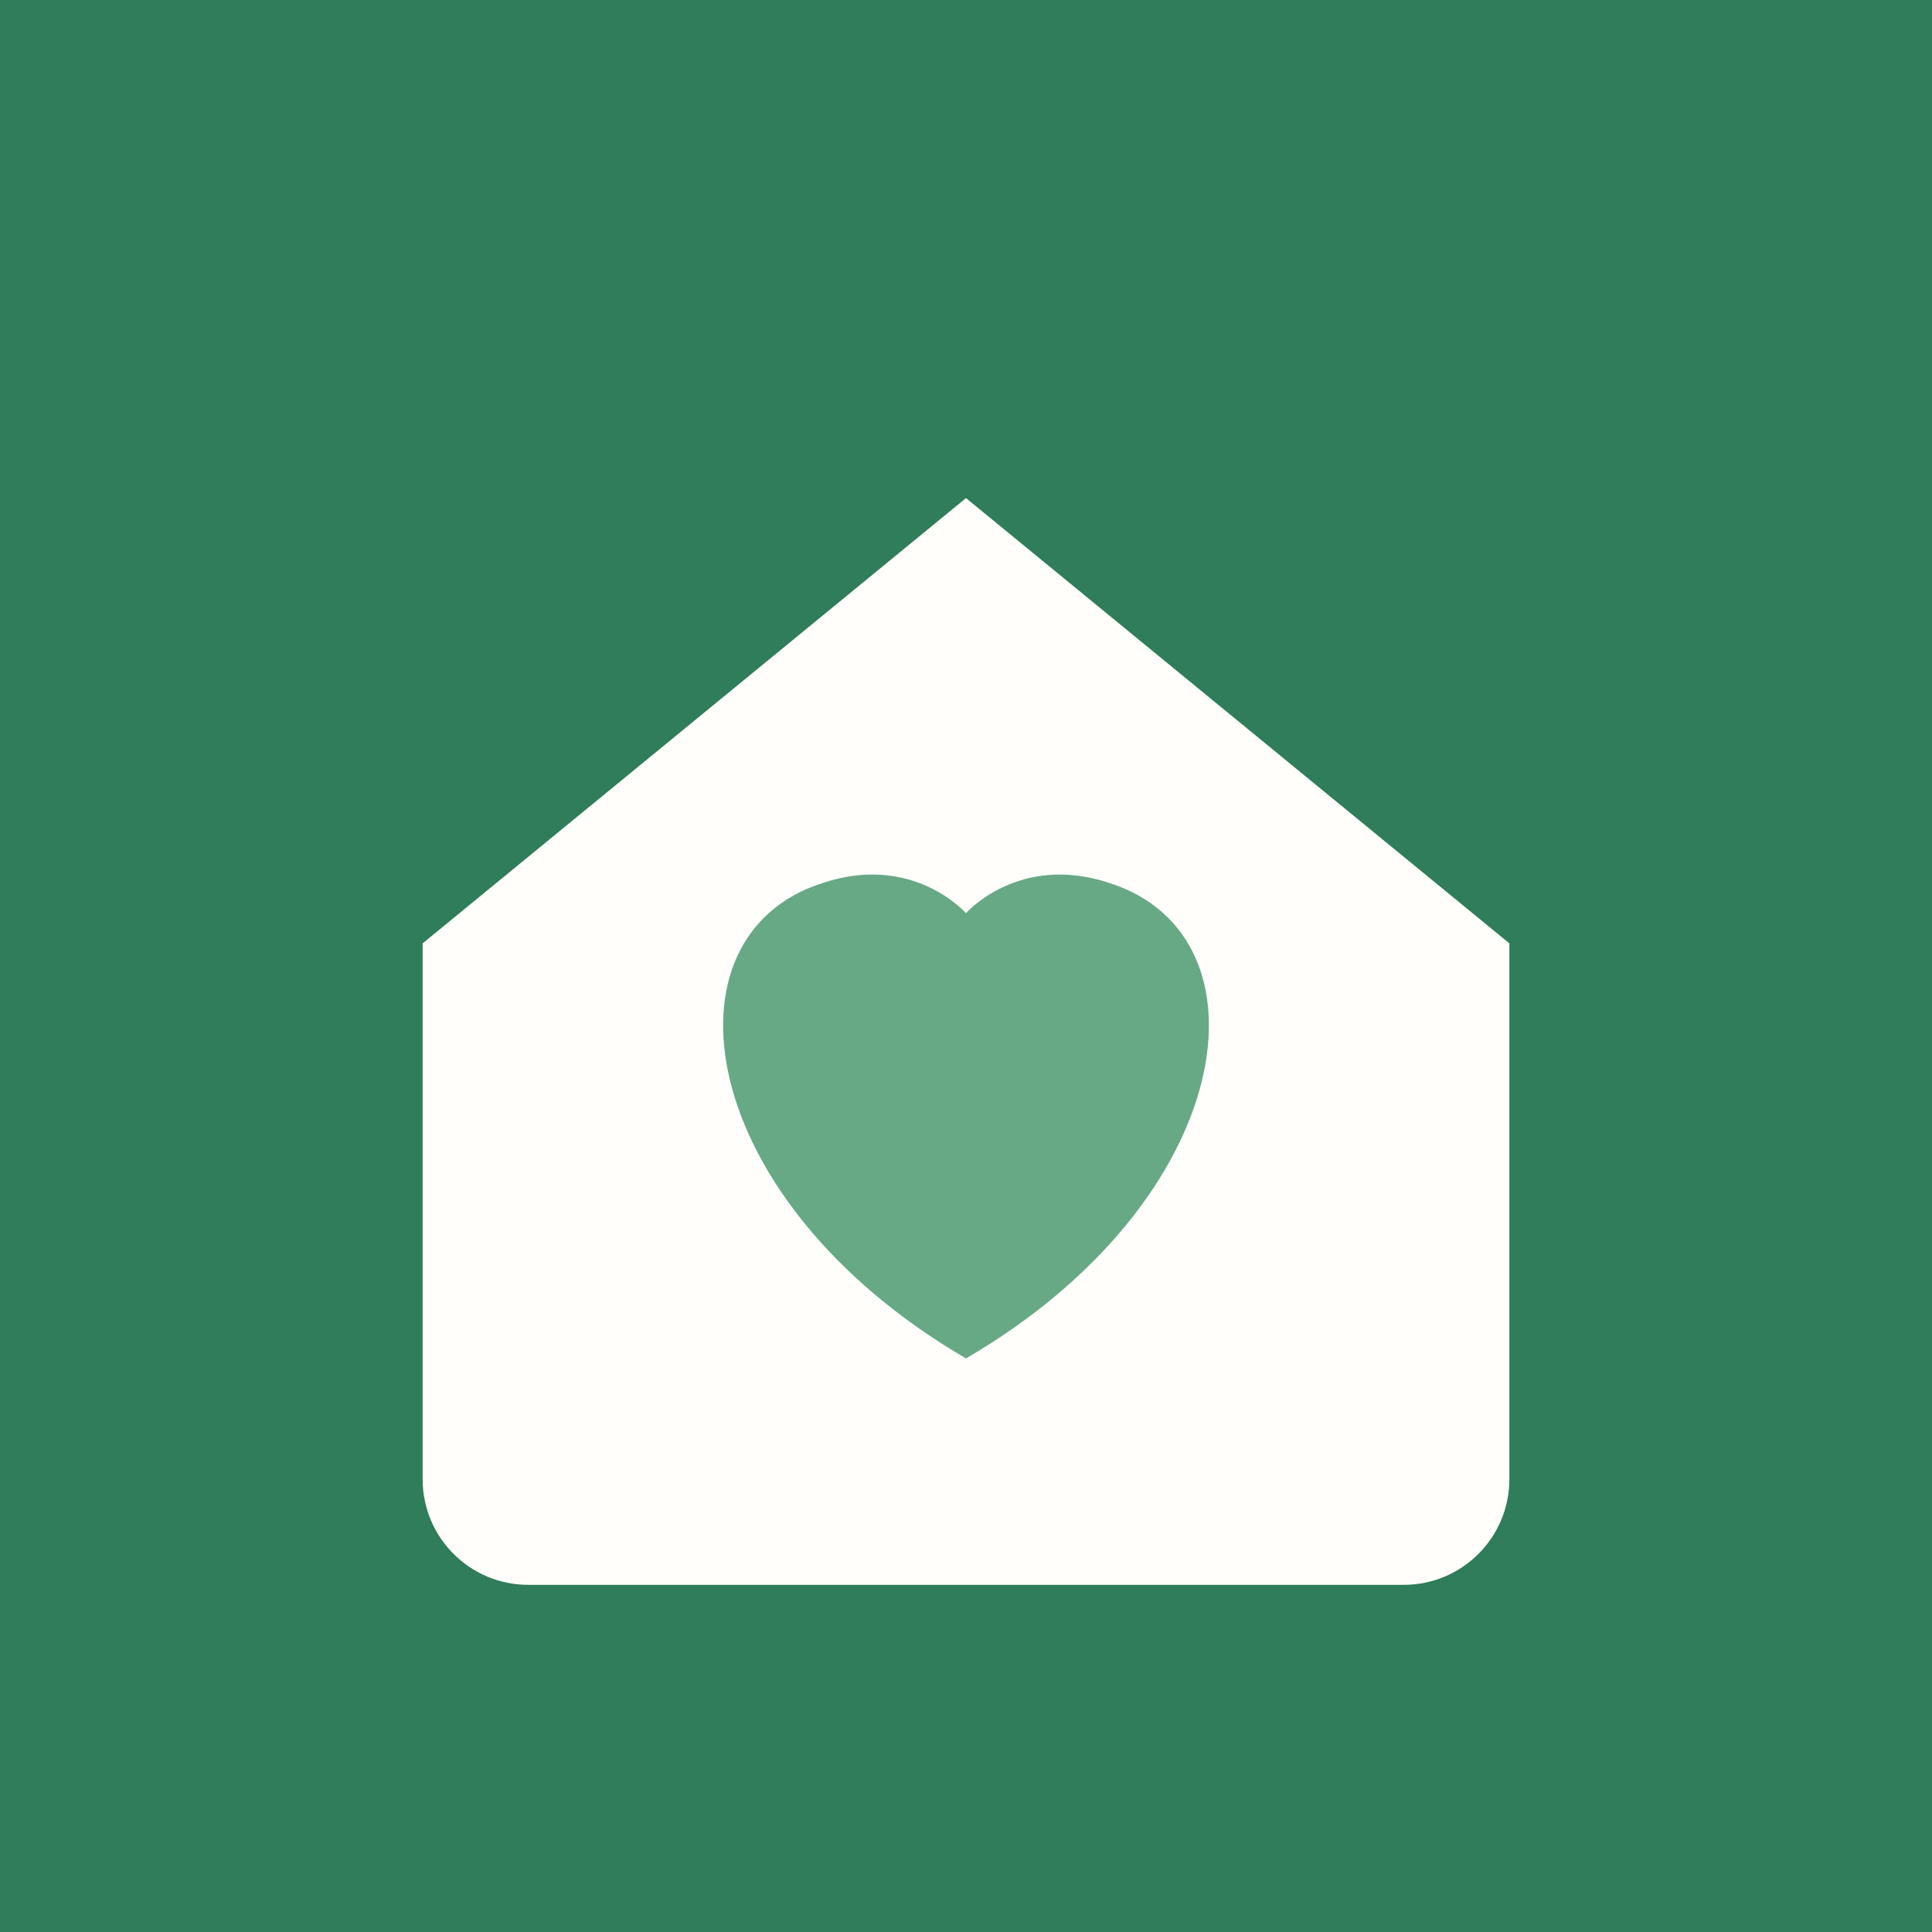
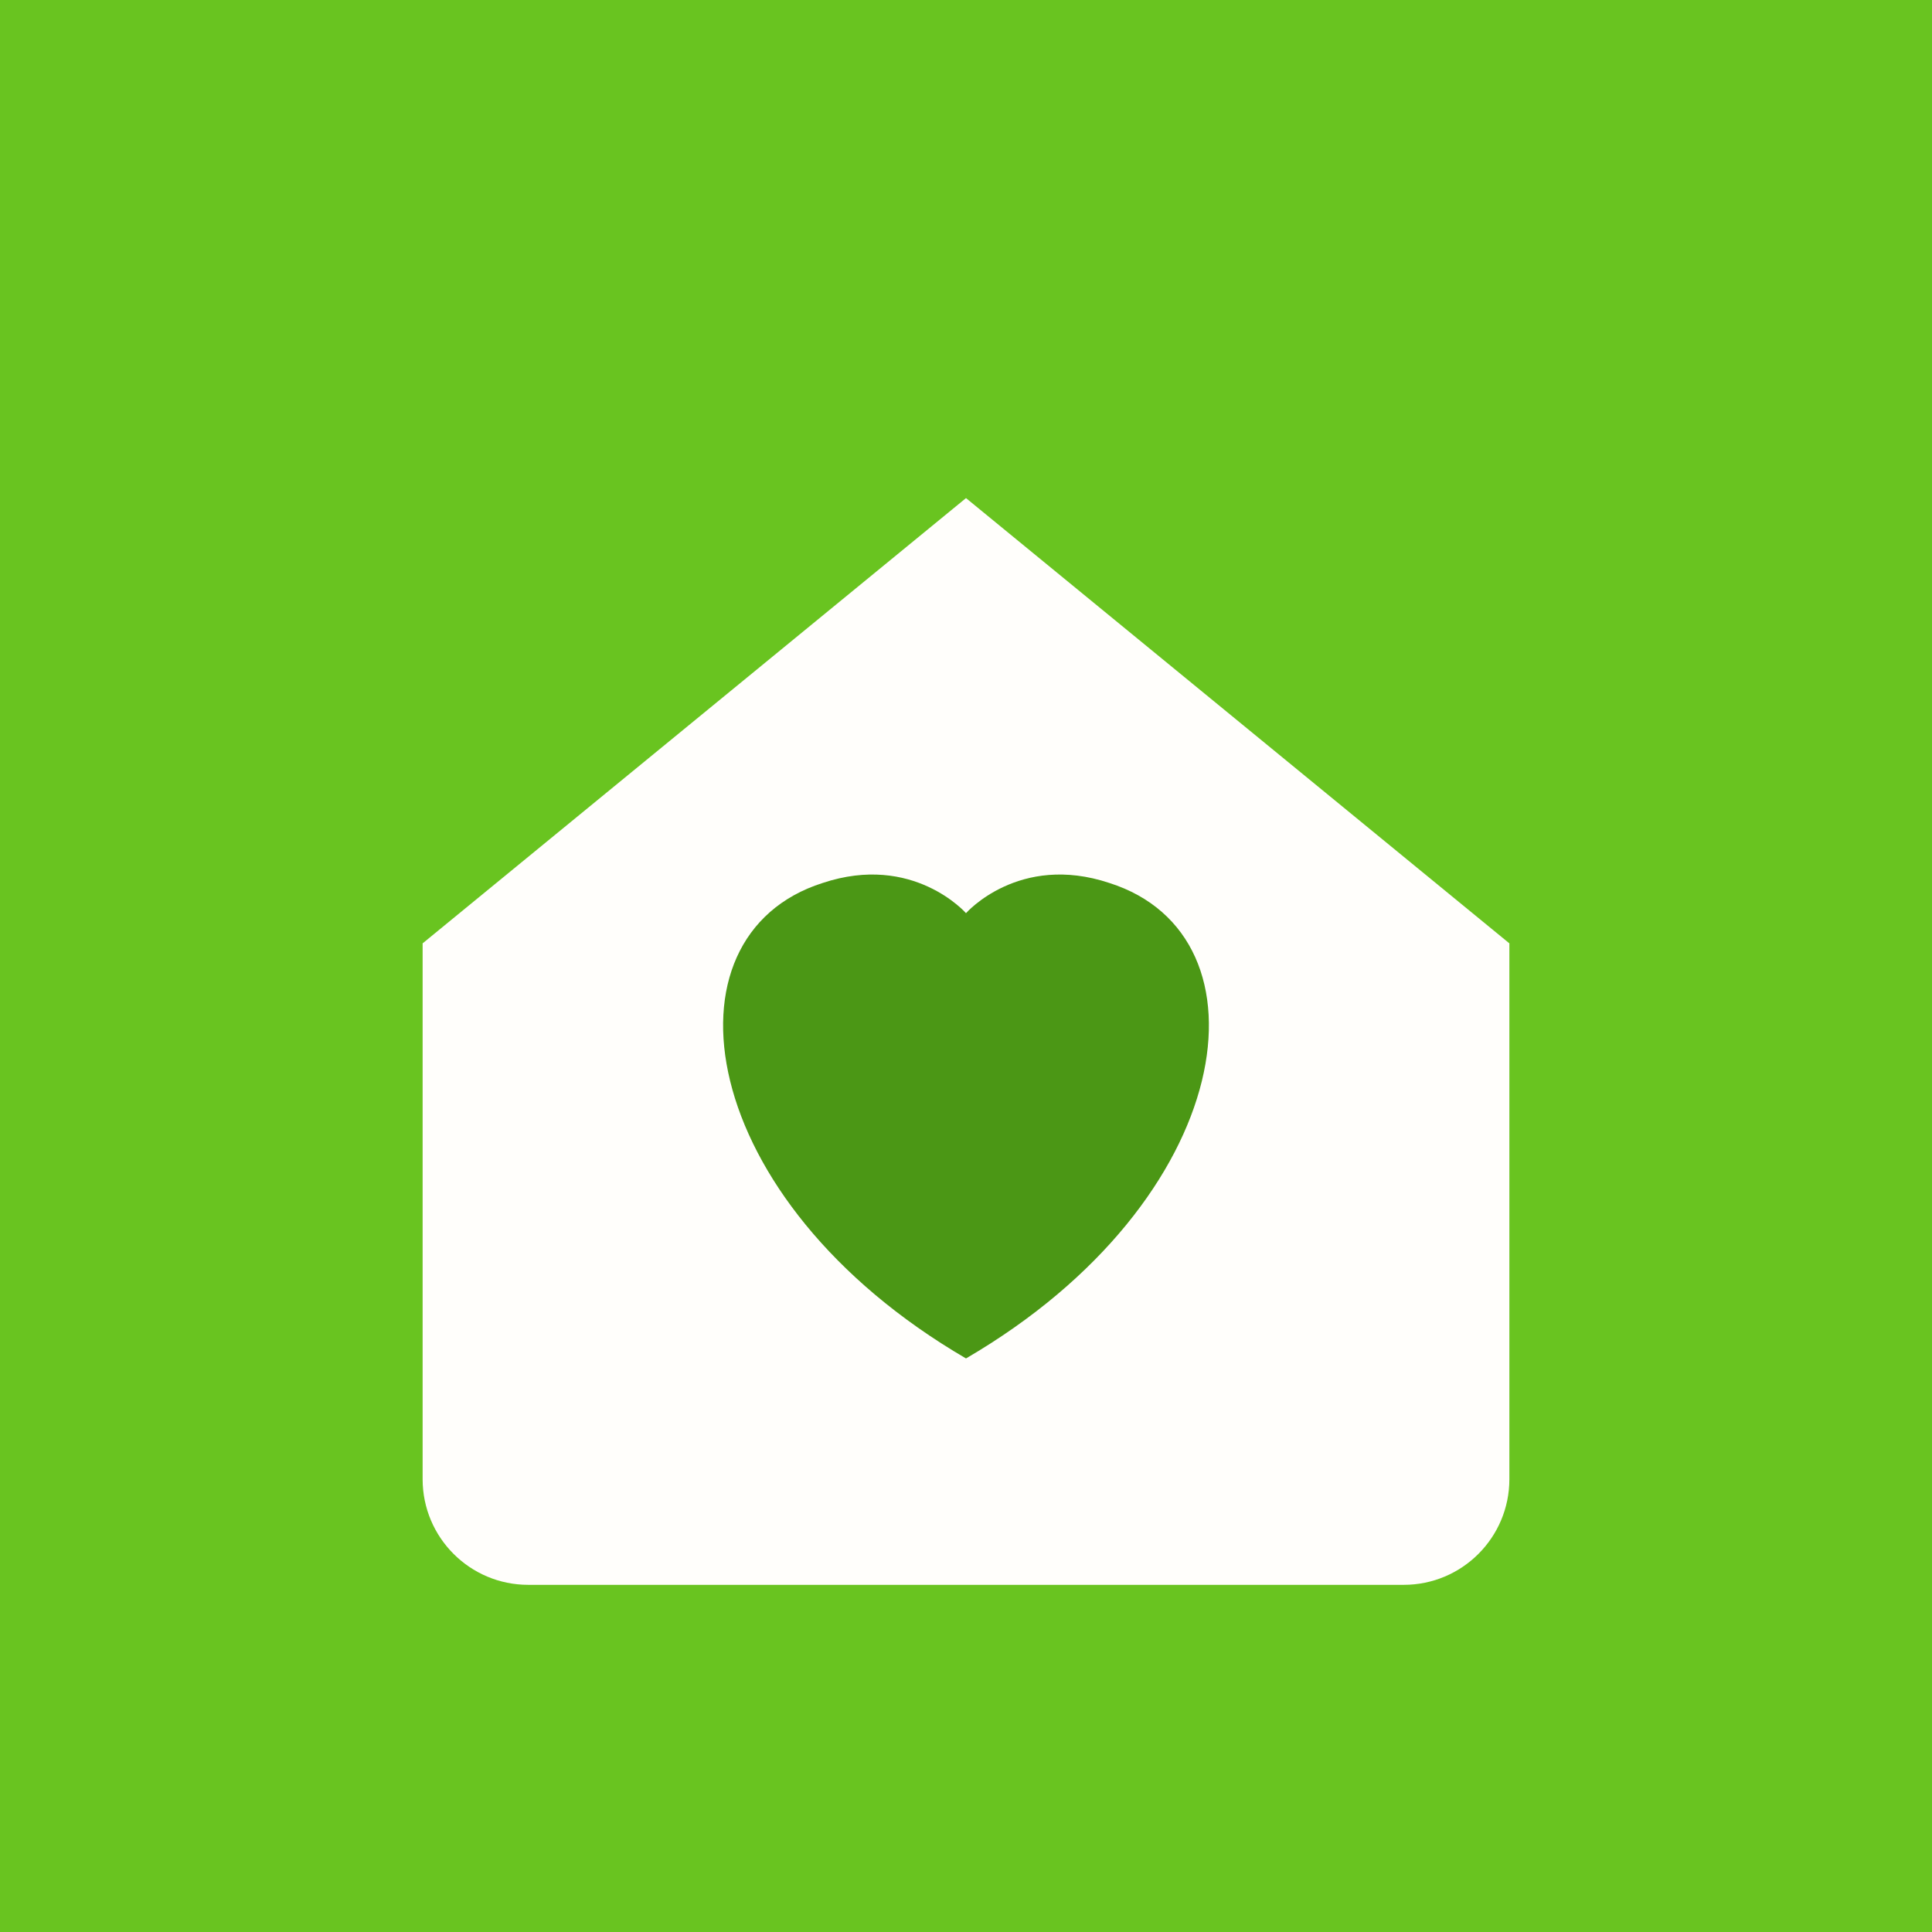
<svg xmlns="http://www.w3.org/2000/svg" viewBox="0 0 512 512" role="img" aria-label="NutriHogar">
-   <rect width="512" height="512" fill="#2f7d5a" />
+   <rect width="512" height="512" fill="#69c420" />
  <path d="M112 250 256 132l144 118v142a28 28 0 0 1-28 28H140a28 28 0 0 1-28-28V250Z" fill="#fffefb" />
-   <path d="M256 360c-72-42-82-112-38-126 24-8 38 8 38 8s14-16 38-8c44 14 34 84-38 126Z" fill="#68a985" />
+   <path d="M256 360c-72-42-82-112-38-126 24-8 38 8 38 8s14-16 38-8c44 14 34 84-38 126Z" fill="#4b9715" />
</svg>
